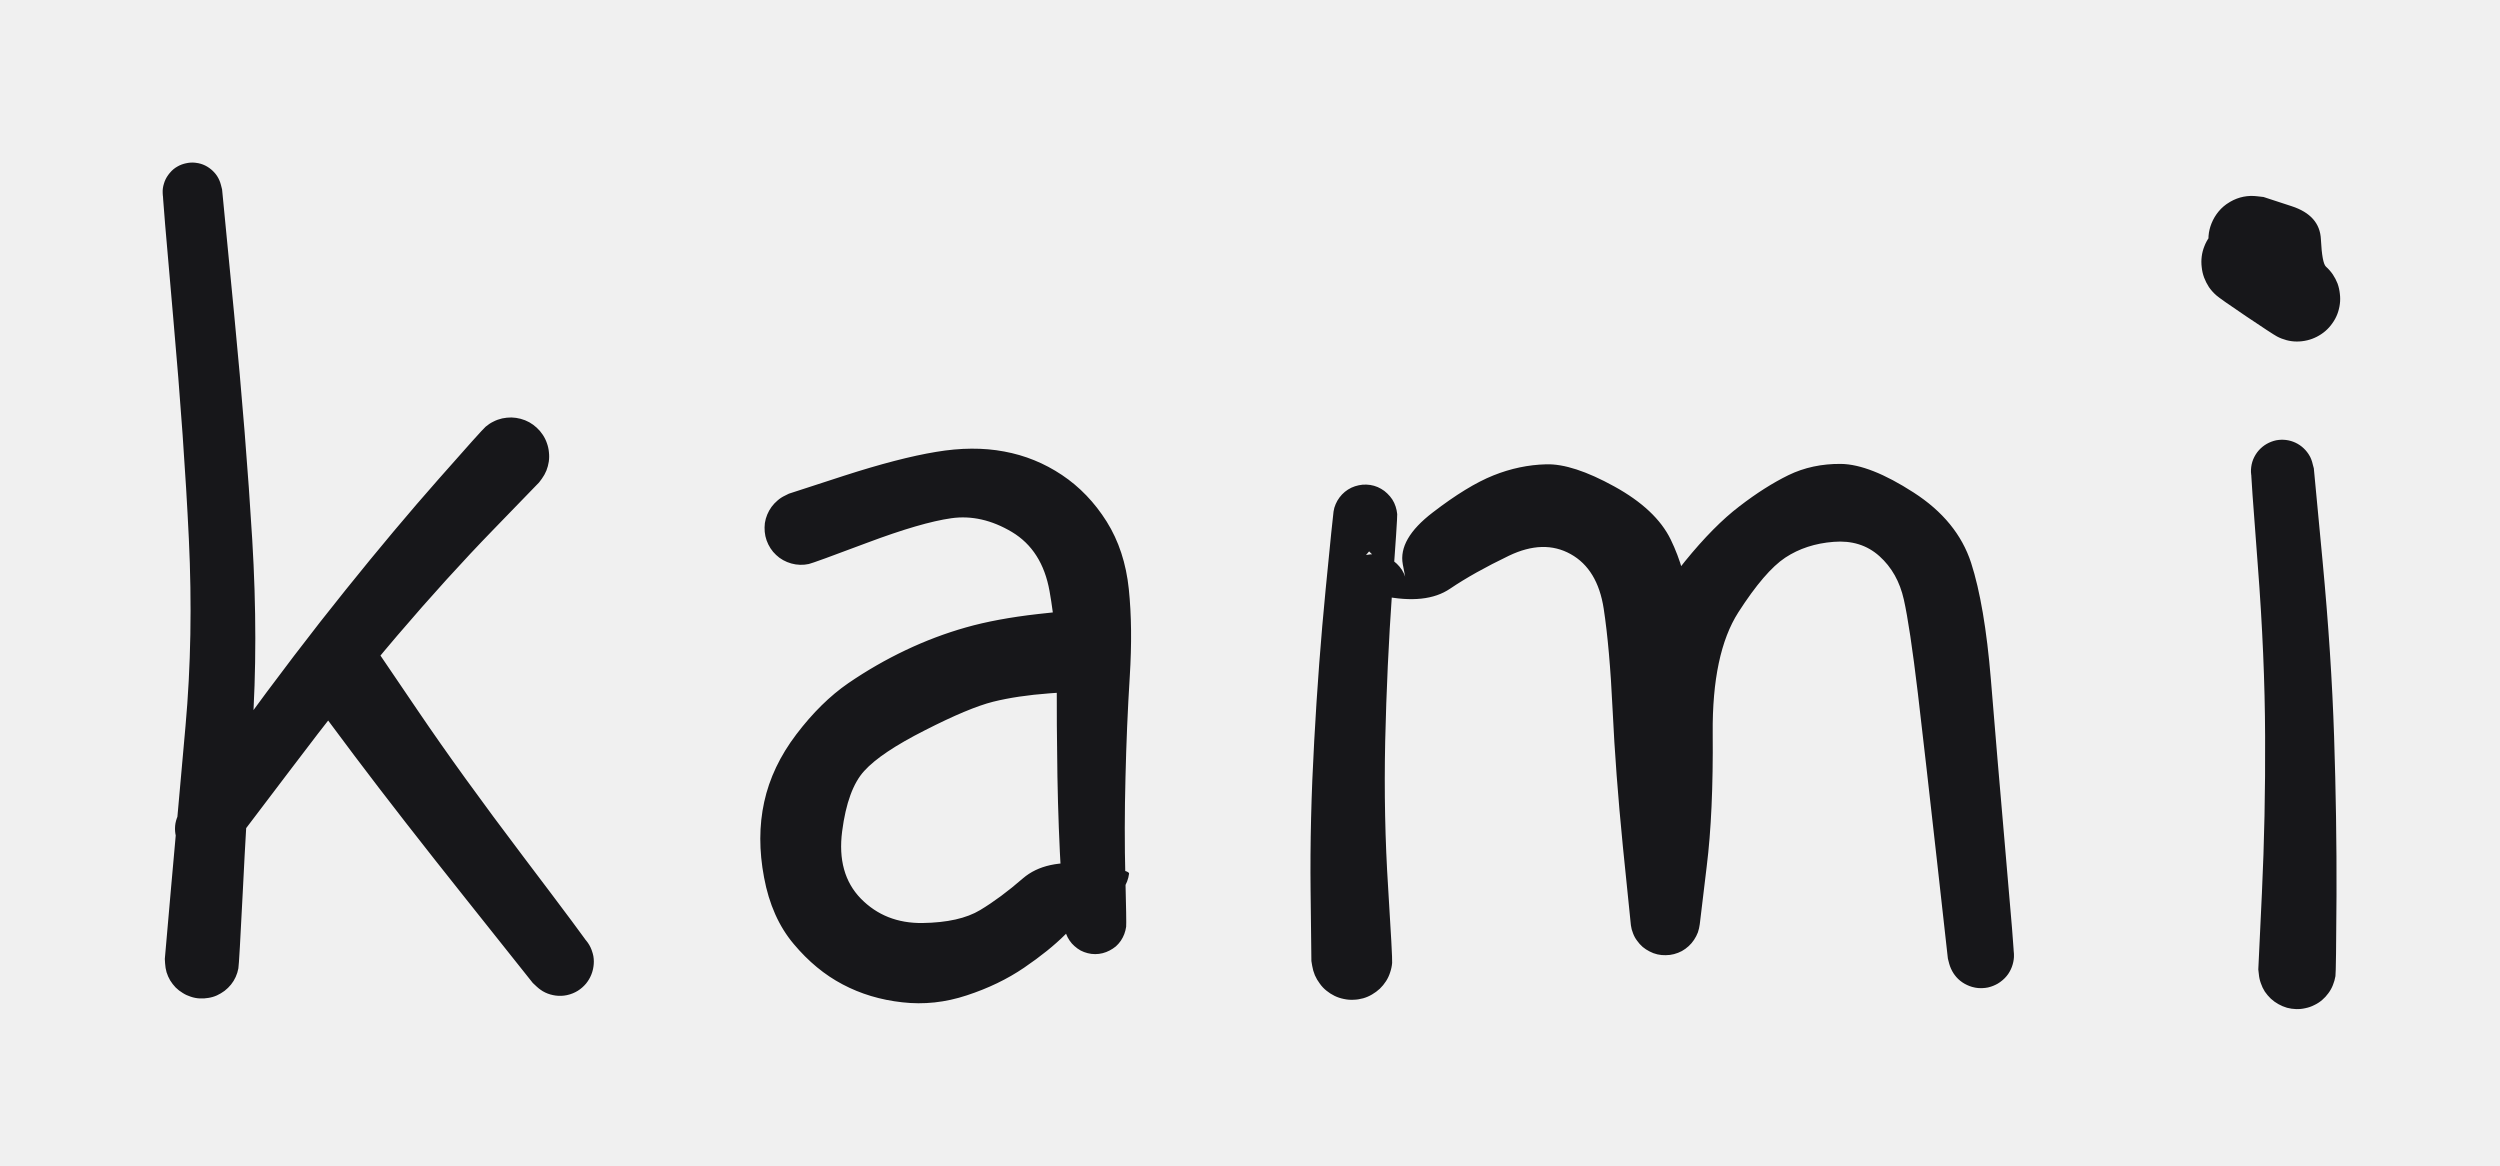
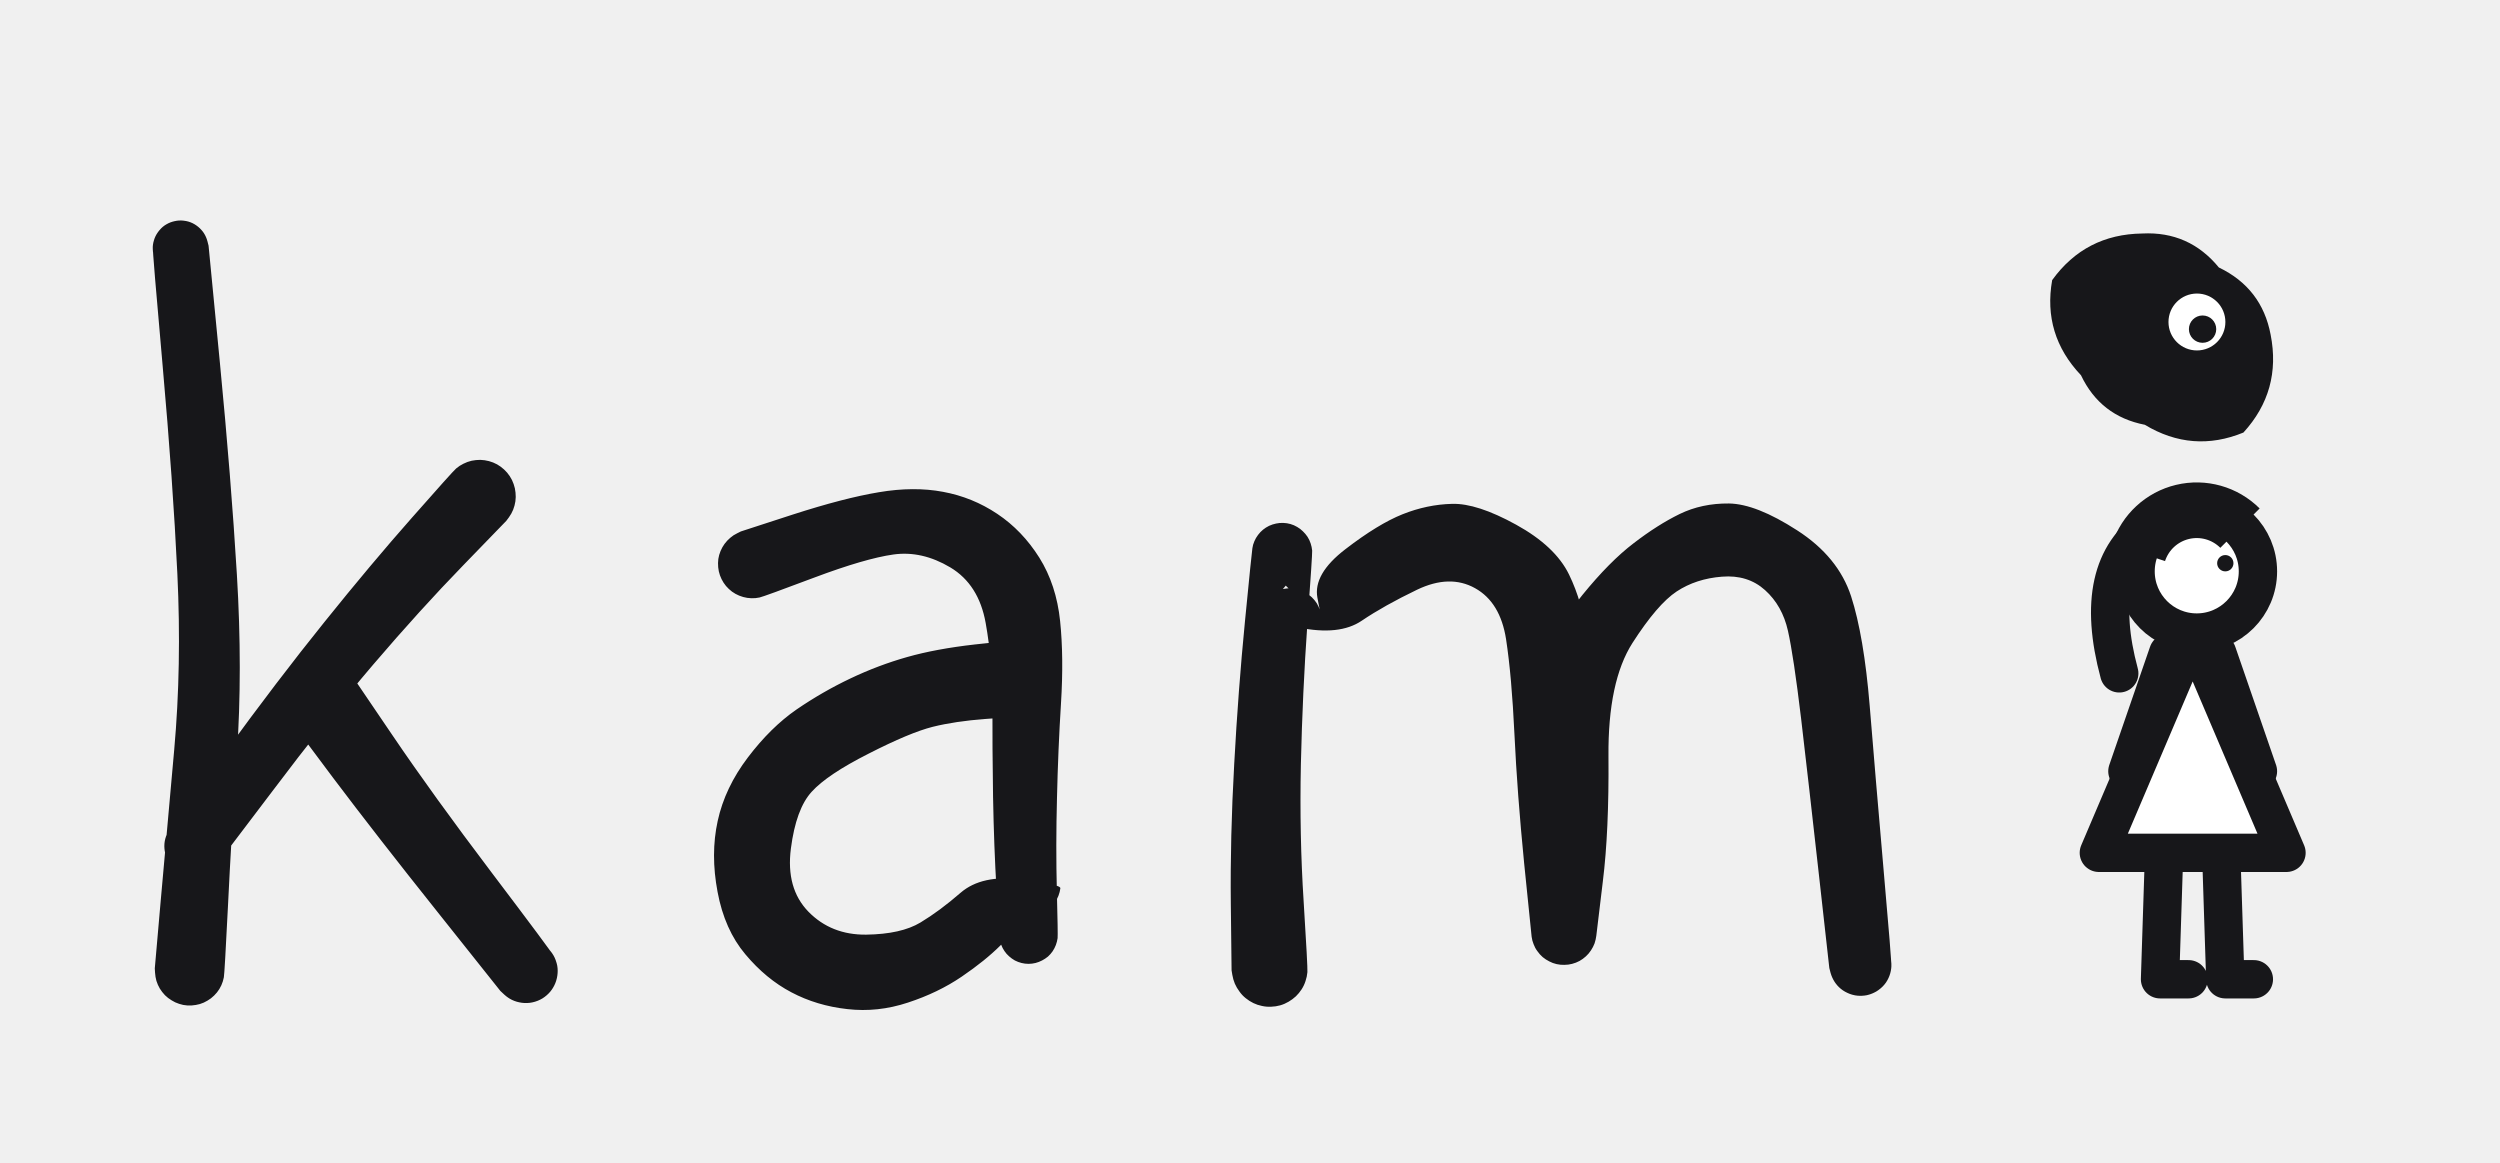
- <svg xmlns="http://www.w3.org/2000/svg" viewBox="-8.29 0.14 187.32 87.32" role="img" aria-label="kami">
-   <path fill="rgba(23, 23, 26, 1)" d="M4.06 71.99Q4.06 71.99 4.53 66.62Q5 61.24 5.61 54.54Q6.21 47.84 5.86 40.51Q5.51 33.18 4.69 23.96Q3.87 14.75 3.9 14.38Q3.93 14.02 4.07 13.69Q4.21 13.35 4.45 13.08Q4.68 12.8 5 12.62Q5.31 12.44 5.67 12.37Q6.03 12.29 6.39 12.34Q6.75 12.38 7.08 12.54Q7.4 12.7 7.66 12.95Q7.92 13.21 8.09 13.53Q8.25 13.86 8.31 14.22Q8.36 14.58 8.3 14.93Q8.23 15.29 8.06 15.61Q7.88 15.93 7.61 16.17Q7.34 16.42 7.01 16.57Q6.68 16.71 6.32 16.75Q5.96 16.78 5.6 16.7Q5.25 16.61 4.94 16.42Q4.63 16.23 4.4 15.95Q4.17 15.67 4.04 15.33Q3.91 14.99 3.9 14.62Q3.88 14.26 3.99 13.91Q4.09 13.56 4.3 13.27Q4.51 12.97 4.8 12.75Q5.09 12.54 5.44 12.43Q5.78 12.32 6.15 12.32Q6.51 12.33 6.85 12.45Q7.2 12.57 7.48 12.8Q7.77 13.02 7.97 13.32Q8.17 13.63 8.26 13.98Q8.35 14.33 8.35 14.33Q8.35 14.33 9.25 23.63Q10.15 32.93 10.61 40.58Q11.07 48.22 10.61 54.91Q10.16 61.59 9.9 66.98Q9.63 72.37 9.57 72.7Q9.51 73.03 9.37 73.34Q9.23 73.65 9.02 73.91Q8.81 74.17 8.54 74.38Q8.27 74.58 7.97 74.72Q7.66 74.86 7.33 74.91Q7 74.97 6.66 74.95Q6.32 74.93 6 74.82Q5.68 74.72 5.4 74.54Q5.11 74.37 4.87 74.13Q4.64 73.89 4.46 73.6Q4.29 73.31 4.19 72.99Q4.1 72.67 4.08 72.33Q4.06 71.99 4.06 71.99ZM32.1 36.29Q32.1 36.29 28.68 39.82Q25.25 43.35 21.48 47.76Q17.72 52.17 13.4 57.91Q9.07 63.65 8.8 63.92Q8.52 64.19 8.17 64.35Q7.83 64.52 7.45 64.56Q7.07 64.61 6.69 64.53Q6.31 64.46 5.98 64.26Q5.65 64.07 5.4 63.78Q5.15 63.49 5 63.14Q4.85 62.78 4.83 62.4Q4.8 62.01 4.9 61.64Q5 61.27 5.21 60.95Q5.42 60.63 5.72 60.4Q6.03 60.16 6.39 60.03Q6.75 59.9 7.13 59.9Q7.52 59.89 7.88 60.01Q8.25 60.13 8.56 60.36Q8.87 60.59 9.09 60.9Q9.3 61.22 9.41 61.59Q9.52 61.95 9.5 62.34Q9.49 62.72 9.35 63.08Q9.21 63.44 8.97 63.73Q8.72 64.03 8.4 64.23Q8.07 64.43 7.7 64.52Q7.32 64.61 6.94 64.57Q6.56 64.53 6.21 64.38Q5.86 64.22 5.58 63.96Q5.29 63.7 5.11 63.36Q4.93 63.03 4.86 62.65Q4.79 62.27 4.85 61.89Q4.91 61.51 5.08 61.17Q5.26 60.83 5.26 60.83Q5.26 60.83 9.56 54.9Q13.87 48.98 17.6 44.35Q21.32 39.72 24.58 36.03Q27.83 32.34 28.1 32.11Q28.37 31.88 28.68 31.73Q28.99 31.57 29.34 31.49Q29.68 31.42 30.03 31.42Q30.38 31.43 30.72 31.52Q31.06 31.61 31.37 31.78Q31.67 31.95 31.93 32.19Q32.19 32.43 32.38 32.72Q32.58 33.02 32.69 33.35Q32.81 33.68 32.84 34.03Q32.88 34.38 32.83 34.73Q32.78 35.07 32.65 35.4Q32.52 35.72 32.31 36.01Q32.1 36.29 32.1 36.29ZM19.81 48.66Q19.81 48.66 23.02 53.39Q26.23 58.13 30.96 64.38Q35.7 70.64 35.89 71.01Q36.09 71.37 36.17 71.78Q36.24 72.19 36.17 72.6Q36.11 73.01 35.92 73.38Q35.73 73.75 35.43 74.04Q35.13 74.33 34.75 74.51Q34.38 74.69 33.97 74.74Q33.55 74.79 33.14 74.7Q32.74 74.62 32.38 74.41Q32.02 74.19 31.75 73.88Q31.48 73.57 31.32 73.18Q31.16 72.8 31.13 72.38Q31.11 71.97 31.21 71.56Q31.32 71.16 31.55 70.81Q31.78 70.47 32.11 70.21Q32.44 69.96 32.83 69.82Q33.22 69.68 33.64 69.68Q34.06 69.68 34.45 69.8Q34.85 69.93 35.18 70.18Q35.51 70.43 35.75 70.77Q35.99 71.11 36.1 71.51Q36.22 71.91 36.2 72.33Q36.18 72.74 36.03 73.13Q35.88 73.52 35.62 73.84Q35.35 74.16 35 74.38Q34.64 74.6 34.24 74.69Q33.83 74.78 33.42 74.74Q33 74.7 32.62 74.53Q32.24 74.36 31.94 74.08Q31.63 73.79 31.63 73.79Q31.63 73.8 26.68 67.57Q21.72 61.35 18.28 56.78Q14.84 52.21 14.67 51.88Q14.49 51.56 14.4 51.2Q14.3 50.85 14.3 50.48Q14.29 50.11 14.37 49.75Q14.46 49.4 14.62 49.07Q14.79 48.74 15.03 48.46Q15.27 48.18 15.56 47.97Q15.86 47.75 16.21 47.62Q16.55 47.48 16.91 47.43Q17.28 47.38 17.64 47.42Q18.01 47.46 18.35 47.58Q18.7 47.71 19.01 47.91Q19.31 48.12 19.56 48.39Q19.81 48.66 19.81 48.66ZM50.82 37.13Q50.82 37.13 54.94 35.79Q59.06 34.46 61.84 34Q64.62 33.53 66.95 33.97Q69.29 34.4 71.28 35.73Q73.27 37.06 74.63 39.22Q75.99 41.39 76.29 44.28Q76.59 47.17 76.36 50.85Q76.13 54.52 76.04 58.4Q75.94 62.27 76.03 65.79Q76.12 69.3 76.09 69.58Q76.05 69.86 75.95 70.13Q75.85 70.39 75.69 70.63Q75.53 70.86 75.32 71.05Q75.1 71.23 74.85 71.36Q74.6 71.49 74.33 71.56Q74.05 71.63 73.77 71.63Q73.48 71.63 73.21 71.56Q72.93 71.49 72.68 71.36Q72.43 71.22 72.22 71.03Q72.01 70.85 71.85 70.61Q71.69 70.38 71.59 70.11Q71.49 69.85 71.46 69.57Q71.43 69.29 73.89 67.29Q76.35 65.29 76.31 65.6Q76.27 65.9 76.16 66.19Q76.05 66.48 75.87 66.74Q75.69 66.99 75.46 67.2Q75.23 67.4 74.95 67.55Q74.68 67.69 74.38 67.77Q74.07 67.84 73.76 67.84Q73.45 67.84 73.15 67.76Q72.85 67.69 72.57 67.54Q72.3 67.39 72.07 67.19Q71.84 66.98 71.66 66.72Q71.48 66.47 71.38 66.18Q71.27 65.89 71.23 65.58Q71.19 65.27 71.98 67.1Q72.76 68.93 71.54 70.15Q70.32 71.37 68.44 72.65Q66.56 73.93 64.15 74.72Q61.74 75.52 59.31 75.24Q56.87 74.97 54.85 73.9Q52.83 72.84 51.18 70.87Q49.52 68.9 48.96 65.89Q48.39 62.88 48.97 60.23Q49.55 57.57 51.38 55.16Q53.21 52.75 55.27 51.33Q57.33 49.92 59.56 48.86Q61.79 47.8 64.09 47.15Q66.38 46.5 69.47 46.15Q72.56 45.8 73.05 45.87Q73.55 45.93 73.99 46.15Q74.44 46.36 74.79 46.71Q75.14 47.06 75.36 47.5Q75.59 47.94 75.66 48.43Q75.73 48.93 75.63 49.41Q75.54 49.9 75.3 50.33Q75.06 50.76 74.7 51.1Q74.33 51.43 73.88 51.63Q73.42 51.83 72.93 51.87Q72.44 51.91 71.95 51.8Q71.47 51.68 71.05 51.42Q70.64 51.15 70.32 50.77Q70.01 50.38 69.84 49.92Q69.66 49.46 69.65 48.96Q69.63 48.47 69.77 47.99Q69.92 47.52 70.2 47.11Q70.49 46.71 70.89 46.42Q71.29 46.13 71.76 45.98Q72.23 45.83 72.73 45.84Q73.22 45.85 73.69 46.02Q74.16 46.19 74.54 46.5Q74.93 46.8 75.2 47.22Q75.47 47.64 75.59 48.11Q75.71 48.59 75.68 49.09Q75.64 49.58 75.45 50.04Q75.25 50.49 74.93 50.86Q74.6 51.23 74.17 51.48Q73.74 51.73 73.25 51.82Q72.77 51.92 72.77 51.92Q72.77 51.92 70.35 52.09Q67.93 52.27 66.12 52.72Q64.3 53.18 61.01 54.86Q57.71 56.53 56.47 57.9Q55.22 59.26 54.81 62.43Q54.4 65.61 56.21 67.47Q58.03 69.33 60.82 69.3Q63.61 69.26 65.15 68.33Q66.68 67.41 68.36 65.95Q70.05 64.5 73.2 64.89Q76.35 65.29 76.31 65.6Q76.27 65.9 76.16 66.19Q76.05 66.48 75.87 66.74Q75.7 66.99 75.46 67.2Q75.23 67.4 74.95 67.55Q74.68 67.69 74.38 67.77Q74.07 67.84 73.76 67.84Q73.45 67.84 73.15 67.76Q72.85 67.69 72.57 67.54Q72.3 67.39 72.07 67.19Q71.84 66.98 71.66 66.72Q71.48 66.47 71.38 66.18Q71.27 65.89 71.23 65.58Q71.19 65.27 73.66 67.29Q76.12 69.3 76.09 69.58Q76.05 69.86 75.95 70.13Q75.85 70.39 75.69 70.63Q75.53 70.86 75.32 71.05Q75.1 71.23 74.85 71.36Q74.6 71.49 74.33 71.56Q74.05 71.63 73.77 71.63Q73.48 71.63 73.21 71.56Q72.93 71.49 72.68 71.36Q72.43 71.22 72.22 71.03Q72.01 70.85 71.85 70.61Q71.69 70.38 71.59 70.11Q71.49 69.85 71.46 69.57Q71.43 69.29 71.22 65.77Q71.01 62.26 70.94 58.3Q70.88 54.34 70.89 50.92Q70.9 47.5 70.35 44.43Q69.8 41.36 67.53 40Q65.26 38.65 62.99 38.97Q60.73 39.29 56.68 40.81Q52.64 42.33 52.31 42.4Q51.99 42.47 51.66 42.46Q51.32 42.45 51 42.36Q50.68 42.27 50.39 42.11Q50.1 41.95 49.86 41.72Q49.62 41.5 49.44 41.22Q49.26 40.94 49.15 40.63Q49.04 40.32 49.01 39.99Q48.98 39.65 49.02 39.33Q49.07 39 49.2 38.69Q49.33 38.38 49.52 38.12Q49.72 37.85 49.97 37.64Q50.22 37.42 50.52 37.28Q50.82 37.13 50.82 37.13ZM89.97 72.15Q89.97 72.15 89.91 66.87Q89.85 61.58 90.18 55.69Q90.5 49.79 91.04 44.28Q91.58 38.76 91.63 38.47Q91.67 38.18 91.79 37.91Q91.9 37.65 92.08 37.41Q92.25 37.18 92.48 36.99Q92.7 36.81 92.97 36.68Q93.23 36.56 93.52 36.5Q93.8 36.44 94.09 36.45Q94.39 36.46 94.67 36.54Q94.95 36.62 95.2 36.77Q95.45 36.91 95.66 37.12Q95.87 37.32 96.03 37.56Q96.19 37.81 96.28 38.09Q96.37 38.36 96.4 38.66Q96.42 38.95 94.23 41.53Q92.03 44.12 92.08 43.81Q92.13 43.51 92.25 43.22Q92.37 42.94 92.56 42.69Q92.74 42.44 92.98 42.24Q93.22 42.05 93.5 41.91Q93.78 41.78 94.09 41.72Q94.39 41.66 94.7 41.67Q95.01 41.68 95.31 41.77Q95.61 41.85 95.87 42.01Q96.14 42.16 96.37 42.38Q96.59 42.59 96.76 42.85Q96.92 43.11 97.02 43.41Q97.12 43.7 97.15 44.01Q97.17 44.32 96.82 42.43Q96.46 40.53 99.06 38.54Q101.66 36.54 103.61 35.76Q105.56 34.98 107.56 34.93Q109.55 34.87 112.67 36.59Q115.79 38.31 116.89 40.56Q117.99 42.82 118.28 45.47Q118.57 48.12 118.5 53.02Q118.43 57.92 118.77 63.5Q119.1 69.07 119.07 69.39Q119.03 69.7 118.93 70Q118.82 70.29 118.64 70.56Q118.47 70.82 118.24 71.03Q118 71.25 117.73 71.4Q117.45 71.55 117.14 71.63Q116.84 71.71 116.52 71.71Q116.21 71.72 115.9 71.65Q115.59 71.58 115.31 71.43Q115.03 71.29 114.79 71.09Q114.55 70.88 114.37 70.62Q114.18 70.37 114.07 70.07Q113.95 69.78 113.91 69.47Q113.87 69.16 114.38 64.79Q114.89 60.43 114.99 54.75Q115.08 49.07 115.43 46.96Q115.78 44.86 117.96 42.2Q120.13 39.53 122.05 38.07Q123.96 36.6 125.72 35.74Q127.49 34.88 129.65 34.9Q131.82 34.93 135.09 37.04Q138.37 39.15 139.4 42.31Q140.42 45.47 140.88 51.02Q141.33 56.56 141.98 64.01Q142.64 71.46 142.61 71.87Q142.58 72.27 142.43 72.65Q142.28 73.02 142.01 73.33Q141.75 73.63 141.4 73.84Q141.05 74.04 140.66 74.13Q140.26 74.21 139.86 74.16Q139.46 74.12 139.09 73.94Q138.72 73.77 138.43 73.49Q138.14 73.21 137.96 72.85Q137.77 72.49 137.71 72.09Q137.65 71.69 137.72 71.29Q137.78 70.89 137.98 70.54Q138.17 70.18 138.47 69.9Q138.76 69.63 139.13 69.46Q139.5 69.3 139.9 69.26Q140.31 69.22 140.7 69.31Q141.09 69.4 141.44 69.61Q141.78 69.82 142.04 70.13Q142.3 70.44 142.45 70.82Q142.59 71.2 142.61 71.6Q142.63 72.01 142.52 72.39Q142.41 72.78 142.18 73.12Q141.95 73.45 141.62 73.69Q141.3 73.93 140.91 74.06Q140.53 74.18 140.12 74.18Q139.72 74.18 139.34 74.04Q138.95 73.91 138.64 73.66Q138.32 73.41 138.09 73.08Q137.87 72.74 137.76 72.35Q137.66 71.96 137.66 71.96Q137.66 71.96 136.83 64.52Q136 57.09 135.41 52.07Q134.81 47.06 134.36 45.06Q133.91 43.05 132.53 41.81Q131.15 40.57 129.09 40.74Q127.03 40.9 125.48 41.92Q123.94 42.94 121.96 46.02Q119.99 49.1 120.04 55.08Q120.09 61.05 119.59 65.06Q119.1 69.07 119.07 69.39Q119.03 69.7 118.93 70Q118.82 70.29 118.64 70.56Q118.47 70.82 118.24 71.03Q118 71.24 117.73 71.4Q117.45 71.55 117.14 71.63Q116.84 71.71 116.52 71.71Q116.21 71.72 115.9 71.65Q115.59 71.58 115.31 71.43Q115.03 71.29 114.79 71.09Q114.55 70.88 114.37 70.62Q114.19 70.37 114.07 70.07Q113.95 69.78 113.91 69.47Q113.87 69.16 113.31 63.58Q112.76 58.01 112.54 53.34Q112.32 48.67 111.87 45.73Q111.41 42.78 109.4 41.66Q107.38 40.53 104.77 41.78Q102.15 43.04 100.36 44.25Q98.57 45.47 95.3 44.79Q92.03 44.12 92.08 43.81Q92.13 43.51 92.25 43.22Q92.37 42.94 92.56 42.69Q92.74 42.44 92.98 42.24Q93.22 42.05 93.5 41.91Q93.78 41.78 94.09 41.72Q94.39 41.66 94.7 41.67Q95.01 41.68 95.31 41.77Q95.61 41.85 95.87 42.01Q96.14 42.16 96.37 42.38Q96.59 42.59 96.76 42.85Q96.92 43.11 97.02 43.41Q97.12 43.7 97.15 44.01Q97.17 44.32 94.38 41.54Q91.58 38.76 91.63 38.47Q91.67 38.18 91.79 37.91Q91.9 37.65 92.08 37.41Q92.25 37.18 92.48 36.99Q92.7 36.81 92.97 36.68Q93.23 36.56 93.52 36.5Q93.8 36.44 94.09 36.45Q94.39 36.46 94.67 36.54Q94.95 36.62 95.2 36.77Q95.45 36.91 95.66 37.12Q95.87 37.32 96.03 37.56Q96.19 37.81 96.28 38.09Q96.37 38.36 96.4 38.66Q96.42 38.95 96.02 44.47Q95.63 49.99 95.5 55.68Q95.38 61.38 95.72 66.65Q96.05 71.92 96.02 72.29Q95.99 72.65 95.87 73Q95.76 73.35 95.56 73.66Q95.36 73.97 95.1 74.22Q94.83 74.47 94.52 74.65Q94.2 74.84 93.85 74.94Q93.49 75.04 93.13 75.05Q92.76 75.07 92.4 74.99Q92.04 74.92 91.71 74.76Q91.38 74.6 91.1 74.37Q90.81 74.14 90.6 73.84Q90.38 73.55 90.23 73.21Q90.09 72.87 90.03 72.51Q89.97 72.15 89.97 72.15ZM160.92 72.78Q160.92 72.78 161.19 67.06Q161.46 61.34 161.43 55.33Q161.41 49.31 160.88 42.47Q160.35 35.64 160.38 35.25Q160.41 34.87 160.56 34.52Q160.71 34.16 160.96 33.88Q161.22 33.59 161.55 33.4Q161.89 33.21 162.26 33.13Q162.64 33.06 163.02 33.11Q163.4 33.16 163.74 33.33Q164.09 33.5 164.36 33.77Q164.63 34.04 164.81 34.38Q164.98 34.73 165.03 35.11Q165.09 35.49 165.02 35.86Q164.94 36.24 164.76 36.58Q164.57 36.91 164.29 37.17Q164 37.43 163.65 37.58Q163.3 37.73 162.91 37.76Q162.53 37.8 162.16 37.71Q161.79 37.62 161.46 37.41Q161.14 37.21 160.9 36.91Q160.65 36.61 160.52 36.25Q160.39 35.89 160.37 35.51Q160.36 35.12 160.47 34.75Q160.58 34.39 160.81 34.07Q161.03 33.76 161.34 33.54Q161.65 33.31 162.02 33.2Q162.38 33.08 162.77 33.09Q163.15 33.1 163.51 33.23Q163.87 33.36 164.17 33.6Q164.47 33.84 164.68 34.16Q164.89 34.49 164.98 34.86Q165.08 35.23 165.08 35.23Q165.08 35.23 165.74 42.22Q166.4 49.22 166.6 55.35Q166.8 61.48 166.78 67.2Q166.75 72.93 166.7 73.28Q166.64 73.63 166.51 73.95Q166.38 74.28 166.17 74.56Q165.97 74.84 165.7 75.07Q165.43 75.3 165.11 75.45Q164.8 75.61 164.45 75.68Q164.11 75.76 163.76 75.75Q163.41 75.74 163.07 75.65Q162.73 75.55 162.43 75.38Q162.12 75.21 161.86 74.97Q161.61 74.73 161.41 74.44Q161.22 74.14 161.11 73.81Q160.99 73.48 160.96 73.13Q160.92 72.78 160.92 72.78ZM161.88 17.06Q161.88 17.06 163.79 18.46Q165.7 19.86 165.99 20.12Q166.28 20.38 166.5 20.7Q166.72 21.03 166.86 21.39Q166.99 21.76 167.03 22.15Q167.08 22.54 167.03 22.92Q166.98 23.31 166.84 23.68Q166.69 24.04 166.47 24.36Q166.25 24.68 165.95 24.94Q165.66 25.19 165.31 25.37Q164.96 25.55 164.58 25.64Q164.2 25.73 163.81 25.73Q163.42 25.73 163.04 25.63Q162.66 25.53 162.32 25.35Q161.97 25.16 160.77 23.22Q159.58 21.27 159.09 21.05Q158.6 20.82 158.21 20.46Q157.82 20.09 157.57 19.62Q157.32 19.15 157.23 18.62Q157.14 18.1 157.22 17.57Q157.31 17.04 157.56 16.57Q157.8 16.1 158.19 15.73Q158.58 15.36 159.06 15.13Q159.54 14.9 160.07 14.84Q160.61 14.78 161.13 14.9Q161.65 15.01 162.11 15.28Q162.57 15.55 162.92 15.96Q163.26 16.37 163.46 16.86Q163.66 17.36 163.7 17.89Q163.73 18.42 163.59 18.94Q163.45 19.45 163.15 19.9Q162.85 20.34 162.43 20.67Q162 20.99 161.5 21.16Q160.99 21.34 160.46 21.34Q159.92 21.34 159.42 21.17Q158.91 21.01 158.48 20.69Q158.06 20.36 157.75 19.92Q157.45 19.48 157.31 18.97Q157.16 18.45 157.19 17.92Q157.21 17.39 157.41 16.89Q157.61 16.39 157.95 15.98Q158.29 15.57 158.75 15.3Q159.21 15.02 159.73 14.9Q160.25 14.79 160.78 14.84Q161.31 14.9 161.31 14.9Q161.31 14.9 163.42 15.59Q165.53 16.28 165.61 18.07Q165.7 19.86 165.99 20.12Q166.28 20.38 166.5 20.7Q166.72 21.03 166.86 21.39Q166.99 21.76 167.03 22.15Q167.08 22.54 167.03 22.92Q166.98 23.31 166.84 23.68Q166.7 24.04 166.47 24.36Q166.25 24.68 165.95 24.94Q165.66 25.19 165.31 25.37Q164.96 25.55 164.58 25.64Q164.2 25.73 163.81 25.73Q163.42 25.73 163.04 25.63Q162.66 25.53 162.32 25.35Q161.97 25.16 160.01 23.84Q158.05 22.52 157.75 22.25Q157.45 21.98 157.22 21.65Q157 21.31 156.86 20.94Q156.72 20.56 156.68 20.16Q156.63 19.76 156.68 19.36Q156.73 18.96 156.88 18.59Q157.02 18.22 157.26 17.89Q157.49 17.56 157.79 17.3Q158.09 17.03 158.45 16.85Q158.81 16.66 159.2 16.57Q159.59 16.48 159.99 16.48Q160.39 16.48 160.78 16.58Q161.17 16.68 161.52 16.87Q161.88 17.06 161.88 17.06Z" />
+ <svg xmlns="http://www.w3.org/2000/svg" viewBox="-8.29 -5.27 199.46 92.72" role="img" aria-label="kami">
+   <path fill="rgba(23, 23, 26, 1)" d="M4.06 71.99Q4.06 71.99 4.53 66.62Q5 61.24 5.61 54.54Q6.21 47.84 5.86 40.51Q5.51 33.18 4.69 23.96Q3.87 14.75 3.9 14.38Q3.93 14.02 4.07 13.69Q4.21 13.35 4.45 13.08Q4.68 12.8 5 12.62Q5.31 12.44 5.67 12.37Q6.03 12.29 6.39 12.34Q6.75 12.38 7.08 12.54Q7.4 12.7 7.66 12.95Q7.92 13.21 8.09 13.53Q8.25 13.86 8.31 14.22Q8.36 14.58 8.3 14.93Q8.23 15.29 8.06 15.61Q7.88 15.93 7.61 16.17Q7.34 16.42 7.01 16.57Q6.68 16.71 6.32 16.75Q5.96 16.78 5.6 16.7Q5.25 16.61 4.94 16.42Q4.63 16.23 4.4 15.95Q4.17 15.67 4.04 15.33Q3.91 14.99 3.9 14.62Q3.88 14.26 3.99 13.91Q4.09 13.56 4.3 13.27Q4.51 12.97 4.8 12.75Q5.09 12.54 5.44 12.43Q5.78 12.32 6.15 12.32Q6.51 12.33 6.85 12.45Q7.2 12.57 7.48 12.8Q7.77 13.02 7.97 13.32Q8.17 13.63 8.26 13.98Q8.35 14.33 8.35 14.33Q8.35 14.33 9.25 23.63Q10.15 32.93 10.61 40.58Q11.07 48.22 10.61 54.91Q10.16 61.59 9.9 66.98Q9.63 72.37 9.57 72.7Q9.51 73.03 9.37 73.34Q9.23 73.65 9.02 73.91Q8.81 74.17 8.54 74.38Q8.27 74.58 7.97 74.72Q7.66 74.86 7.33 74.91Q7 74.97 6.66 74.95Q6.32 74.93 6 74.82Q5.68 74.72 5.4 74.54Q5.11 74.37 4.87 74.13Q4.64 73.89 4.46 73.6Q4.29 73.31 4.19 72.99Q4.1 72.67 4.08 72.33Q4.06 71.99 4.06 71.99ZM32.1 36.29Q32.1 36.29 28.68 39.82Q25.25 43.35 21.48 47.76Q17.72 52.17 13.4 57.91Q9.07 63.65 8.8 63.92Q8.52 64.19 8.17 64.35Q7.83 64.52 7.45 64.56Q7.07 64.61 6.69 64.53Q6.31 64.46 5.98 64.26Q5.65 64.07 5.4 63.78Q5.15 63.49 5 63.14Q4.85 62.78 4.83 62.4Q4.8 62.01 4.9 61.64Q5 61.27 5.21 60.95Q5.42 60.63 5.72 60.4Q6.03 60.16 6.39 60.03Q6.75 59.9 7.13 59.9Q7.52 59.89 7.88 60.01Q8.25 60.13 8.56 60.36Q8.87 60.59 9.09 60.9Q9.3 61.22 9.41 61.59Q9.52 61.95 9.5 62.34Q9.49 62.72 9.35 63.08Q9.21 63.44 8.97 63.73Q8.72 64.03 8.4 64.23Q8.07 64.43 7.7 64.52Q7.32 64.61 6.94 64.57Q6.56 64.53 6.21 64.38Q5.86 64.22 5.58 63.96Q5.29 63.7 5.11 63.36Q4.93 63.03 4.86 62.65Q4.79 62.27 4.85 61.89Q4.91 61.51 5.08 61.17Q5.26 60.83 5.26 60.83Q5.26 60.83 9.56 54.9Q13.87 48.98 17.6 44.35Q21.32 39.72 24.58 36.03Q27.83 32.34 28.1 32.11Q28.37 31.88 28.68 31.73Q28.99 31.57 29.34 31.49Q29.68 31.42 30.03 31.42Q30.38 31.43 30.72 31.52Q31.06 31.61 31.37 31.78Q31.67 31.95 31.93 32.19Q32.19 32.43 32.38 32.72Q32.58 33.02 32.69 33.35Q32.81 33.68 32.84 34.03Q32.88 34.38 32.83 34.73Q32.78 35.07 32.65 35.4Q32.52 35.72 32.31 36.01Q32.1 36.29 32.1 36.29ZM19.81 48.66Q19.81 48.66 23.02 53.39Q26.23 58.13 30.96 64.38Q35.7 70.64 35.89 71.01Q36.09 71.37 36.17 71.78Q36.24 72.19 36.17 72.6Q36.11 73.01 35.92 73.38Q35.73 73.75 35.43 74.04Q35.13 74.33 34.75 74.51Q34.38 74.69 33.97 74.74Q33.55 74.79 33.14 74.7Q32.74 74.62 32.38 74.41Q32.02 74.19 31.75 73.88Q31.48 73.57 31.32 73.18Q31.16 72.8 31.13 72.38Q31.11 71.97 31.21 71.56Q31.32 71.16 31.55 70.81Q31.78 70.47 32.11 70.21Q32.44 69.96 32.83 69.82Q33.22 69.68 33.64 69.68Q34.06 69.68 34.45 69.8Q34.85 69.93 35.18 70.18Q35.51 70.43 35.75 70.77Q35.99 71.11 36.1 71.51Q36.22 71.91 36.2 72.33Q36.18 72.74 36.03 73.13Q35.88 73.52 35.62 73.84Q35.35 74.16 35 74.38Q34.64 74.6 34.24 74.69Q33.83 74.78 33.42 74.74Q33 74.7 32.62 74.53Q32.24 74.36 31.94 74.08Q31.63 73.79 31.63 73.79Q31.63 73.8 26.68 67.57Q21.72 61.35 18.28 56.78Q14.84 52.21 14.67 51.88Q14.49 51.56 14.4 51.2Q14.3 50.85 14.3 50.48Q14.29 50.11 14.37 49.75Q14.46 49.4 14.62 49.07Q14.79 48.74 15.03 48.46Q15.27 48.18 15.56 47.97Q15.86 47.75 16.21 47.62Q16.55 47.48 16.91 47.43Q17.28 47.38 17.64 47.42Q18.01 47.46 18.35 47.58Q18.7 47.71 19.01 47.91Q19.31 48.12 19.56 48.39Q19.81 48.66 19.81 48.66ZM50.82 37.13Q50.82 37.13 54.94 35.79Q59.06 34.46 61.84 34Q64.62 33.53 66.95 33.97Q69.29 34.4 71.28 35.73Q73.27 37.06 74.63 39.22Q75.99 41.39 76.29 44.28Q76.59 47.17 76.36 50.85Q76.13 54.52 76.04 58.4Q75.94 62.27 76.03 65.79Q76.12 69.3 76.09 69.58Q76.05 69.86 75.95 70.13Q75.85 70.39 75.69 70.63Q75.53 70.86 75.32 71.05Q75.1 71.23 74.85 71.36Q74.6 71.49 74.33 71.56Q74.05 71.63 73.77 71.63Q73.48 71.63 73.21 71.56Q72.93 71.49 72.68 71.36Q72.43 71.22 72.22 71.03Q72.01 70.85 71.85 70.61Q71.69 70.38 71.59 70.11Q71.49 69.85 71.46 69.57Q71.43 69.29 73.89 67.29Q76.35 65.29 76.31 65.6Q76.27 65.9 76.16 66.19Q76.05 66.48 75.87 66.74Q75.69 66.99 75.46 67.2Q75.23 67.4 74.95 67.55Q74.68 67.69 74.38 67.77Q74.07 67.84 73.76 67.84Q73.45 67.84 73.15 67.76Q72.85 67.69 72.57 67.54Q72.3 67.39 72.07 67.19Q71.84 66.98 71.66 66.72Q71.48 66.47 71.38 66.18Q71.27 65.89 71.23 65.58Q71.19 65.27 71.98 67.1Q72.76 68.93 71.54 70.15Q70.32 71.37 68.44 72.65Q66.56 73.93 64.15 74.72Q61.74 75.52 59.31 75.24Q56.87 74.97 54.85 73.9Q52.83 72.84 51.18 70.87Q49.52 68.9 48.96 65.89Q48.39 62.88 48.97 60.23Q49.55 57.57 51.38 55.16Q53.21 52.75 55.27 51.33Q57.33 49.92 59.56 48.86Q61.79 47.8 64.09 47.15Q66.38 46.5 69.47 46.15Q72.56 45.8 73.05 45.87Q73.55 45.93 73.99 46.15Q74.44 46.36 74.79 46.71Q75.14 47.06 75.36 47.5Q75.59 47.94 75.66 48.43Q75.73 48.93 75.63 49.41Q75.54 49.9 75.3 50.33Q75.06 50.76 74.7 51.1Q74.33 51.43 73.88 51.63Q73.42 51.83 72.93 51.87Q72.44 51.91 71.95 51.8Q71.47 51.68 71.05 51.42Q70.64 51.15 70.32 50.77Q70.01 50.38 69.84 49.92Q69.66 49.46 69.65 48.96Q69.63 48.47 69.77 47.99Q69.92 47.52 70.2 47.11Q70.49 46.71 70.89 46.42Q71.29 46.13 71.76 45.98Q72.23 45.83 72.73 45.84Q73.22 45.85 73.69 46.02Q74.16 46.19 74.54 46.5Q74.93 46.8 75.2 47.22Q75.47 47.64 75.59 48.11Q75.71 48.59 75.68 49.09Q75.64 49.58 75.45 50.04Q75.25 50.49 74.93 50.86Q74.6 51.23 74.17 51.48Q73.74 51.73 73.25 51.82Q72.77 51.92 72.77 51.92Q72.77 51.92 70.35 52.09Q67.93 52.27 66.12 52.72Q64.3 53.18 61.01 54.86Q57.71 56.53 56.47 57.9Q55.22 59.26 54.81 62.43Q54.4 65.61 56.21 67.47Q58.03 69.33 60.82 69.3Q63.61 69.26 65.15 68.33Q66.68 67.41 68.36 65.95Q70.05 64.5 73.2 64.89Q76.35 65.29 76.31 65.6Q76.27 65.9 76.16 66.19Q76.05 66.48 75.87 66.74Q75.7 66.99 75.46 67.2Q75.23 67.4 74.95 67.55Q74.68 67.69 74.38 67.77Q74.07 67.84 73.76 67.84Q73.45 67.84 73.15 67.76Q72.85 67.69 72.57 67.54Q72.3 67.39 72.07 67.19Q71.84 66.98 71.66 66.72Q71.48 66.47 71.38 66.18Q71.27 65.89 71.23 65.58Q71.19 65.27 73.66 67.29Q76.12 69.3 76.09 69.58Q76.05 69.86 75.95 70.13Q75.85 70.39 75.69 70.63Q75.53 70.86 75.32 71.05Q75.1 71.23 74.85 71.36Q74.6 71.49 74.33 71.56Q74.05 71.63 73.77 71.63Q73.48 71.63 73.21 71.56Q72.93 71.49 72.68 71.36Q72.43 71.22 72.22 71.03Q72.01 70.85 71.85 70.61Q71.69 70.38 71.59 70.11Q71.49 69.85 71.46 69.57Q71.43 69.29 71.22 65.77Q71.01 62.26 70.94 58.3Q70.88 54.34 70.89 50.92Q70.9 47.5 70.35 44.43Q69.8 41.36 67.53 40Q65.26 38.65 62.99 38.97Q60.73 39.29 56.68 40.81Q52.64 42.33 52.31 42.4Q51.99 42.47 51.66 42.46Q51.32 42.45 51 42.36Q50.68 42.27 50.39 42.11Q50.1 41.95 49.86 41.72Q49.62 41.5 49.44 41.22Q49.26 40.94 49.15 40.63Q49.04 40.32 49.01 39.99Q48.98 39.65 49.02 39.33Q49.07 39 49.2 38.69Q49.33 38.38 49.52 38.12Q49.72 37.85 49.97 37.64Q50.22 37.42 50.52 37.28Q50.82 37.13 50.82 37.13ZM89.97 72.15Q89.97 72.15 89.91 66.87Q89.85 61.58 90.18 55.69Q90.5 49.79 91.04 44.28Q91.58 38.76 91.63 38.47Q91.67 38.18 91.79 37.91Q91.9 37.65 92.08 37.41Q92.25 37.18 92.48 36.99Q92.7 36.81 92.97 36.68Q93.23 36.56 93.52 36.5Q93.8 36.44 94.09 36.45Q94.39 36.46 94.67 36.54Q94.95 36.62 95.2 36.77Q95.45 36.91 95.66 37.12Q95.87 37.32 96.03 37.56Q96.19 37.81 96.28 38.09Q96.37 38.36 96.4 38.66Q96.42 38.95 94.23 41.53Q92.03 44.12 92.08 43.81Q92.13 43.51 92.25 43.22Q92.37 42.94 92.56 42.69Q92.74 42.44 92.98 42.24Q93.22 42.05 93.5 41.91Q93.78 41.78 94.09 41.72Q94.39 41.66 94.7 41.67Q95.01 41.68 95.31 41.77Q95.61 41.85 95.87 42.01Q96.14 42.16 96.37 42.38Q96.59 42.59 96.76 42.85Q96.92 43.11 97.02 43.41Q97.12 43.7 97.15 44.01Q97.17 44.32 96.82 42.43Q96.46 40.53 99.06 38.54Q101.66 36.54 103.61 35.76Q105.56 34.98 107.56 34.93Q109.55 34.87 112.67 36.59Q115.79 38.31 116.89 40.56Q117.99 42.82 118.28 45.47Q118.57 48.12 118.5 53.02Q118.43 57.92 118.77 63.5Q119.1 69.07 119.07 69.39Q119.03 69.7 118.93 70Q118.82 70.29 118.64 70.56Q118.47 70.82 118.24 71.03Q118 71.25 117.73 71.4Q117.45 71.55 117.14 71.63Q116.84 71.71 116.52 71.71Q116.21 71.72 115.9 71.65Q115.59 71.58 115.31 71.43Q115.03 71.29 114.79 71.09Q114.55 70.88 114.37 70.62Q114.18 70.37 114.07 70.07Q113.95 69.78 113.91 69.47Q113.87 69.16 114.38 64.79Q114.89 60.43 114.99 54.75Q115.08 49.07 115.43 46.96Q115.78 44.86 117.96 42.2Q120.13 39.53 122.05 38.07Q123.96 36.6 125.72 35.74Q127.49 34.88 129.65 34.9Q131.82 34.93 135.09 37.04Q138.37 39.15 139.4 42.31Q140.42 45.47 140.88 51.02Q141.33 56.56 141.98 64.01Q142.64 71.46 142.61 71.87Q142.58 72.27 142.43 72.65Q142.28 73.02 142.01 73.33Q141.75 73.63 141.4 73.84Q141.05 74.04 140.66 74.13Q140.26 74.21 139.86 74.16Q139.46 74.12 139.09 73.94Q138.72 73.77 138.43 73.49Q138.14 73.21 137.96 72.85Q137.77 72.49 137.71 72.09Q137.65 71.69 137.72 71.29Q137.78 70.89 137.98 70.54Q138.17 70.18 138.47 69.9Q138.76 69.63 139.13 69.46Q139.5 69.3 139.9 69.26Q140.31 69.22 140.7 69.31Q141.09 69.4 141.44 69.61Q141.78 69.82 142.04 70.13Q142.3 70.44 142.45 70.82Q142.59 71.2 142.61 71.6Q142.63 72.01 142.52 72.39Q142.41 72.78 142.18 73.12Q141.95 73.45 141.62 73.69Q141.3 73.93 140.91 74.06Q140.53 74.18 140.12 74.18Q139.72 74.18 139.34 74.04Q138.95 73.91 138.64 73.66Q138.32 73.41 138.09 73.08Q137.87 72.74 137.76 72.35Q137.66 71.96 137.66 71.96Q137.66 71.96 136.83 64.52Q136 57.09 135.41 52.07Q134.81 47.06 134.36 45.06Q133.91 43.05 132.53 41.81Q131.15 40.57 129.09 40.74Q127.03 40.9 125.48 41.92Q123.94 42.94 121.96 46.02Q119.99 49.1 120.04 55.08Q120.09 61.05 119.59 65.06Q119.1 69.07 119.07 69.39Q119.03 69.7 118.93 70Q118.82 70.29 118.64 70.56Q118.47 70.82 118.24 71.03Q118 71.24 117.73 71.4Q117.45 71.55 117.14 71.63Q116.84 71.71 116.52 71.71Q116.21 71.72 115.9 71.65Q115.59 71.58 115.31 71.43Q115.03 71.29 114.79 71.09Q114.55 70.88 114.37 70.62Q114.19 70.37 114.07 70.07Q113.95 69.78 113.91 69.47Q113.87 69.16 113.31 63.58Q112.76 58.01 112.54 53.34Q112.32 48.67 111.87 45.73Q111.41 42.78 109.4 41.66Q107.38 40.53 104.77 41.78Q102.15 43.04 100.36 44.25Q98.57 45.47 95.3 44.79Q92.03 44.12 92.08 43.81Q92.13 43.51 92.25 43.22Q92.37 42.94 92.56 42.69Q92.74 42.44 92.98 42.24Q93.22 42.05 93.5 41.91Q93.78 41.78 94.09 41.72Q94.39 41.66 94.7 41.67Q95.01 41.68 95.31 41.77Q95.61 41.85 95.87 42.01Q96.14 42.16 96.37 42.38Q96.59 42.59 96.76 42.85Q96.92 43.11 97.02 43.41Q97.12 43.7 97.15 44.01Q97.17 44.32 94.38 41.54Q91.58 38.76 91.63 38.47Q91.67 38.18 91.79 37.91Q91.9 37.65 92.08 37.41Q92.25 37.18 92.48 36.99Q92.7 36.81 92.97 36.68Q93.23 36.56 93.52 36.5Q93.8 36.44 94.09 36.45Q94.39 36.46 94.67 36.54Q94.95 36.62 95.2 36.77Q95.45 36.91 95.66 37.12Q95.87 37.32 96.03 37.56Q96.19 37.81 96.28 38.09Q96.37 38.36 96.4 38.66Q96.42 38.95 96.02 44.47Q95.63 49.99 95.5 55.68Q95.38 61.38 95.72 66.65Q96.05 71.92 96.02 72.29Q95.99 72.65 95.87 73Q95.76 73.35 95.56 73.66Q95.36 73.97 95.1 74.22Q94.83 74.47 94.52 74.65Q94.2 74.84 93.85 74.94Q93.49 75.04 93.13 75.05Q92.76 75.07 92.4 74.99Q92.04 74.92 91.71 74.76Q91.38 74.6 91.1 74.37Q90.81 74.14 90.6 73.84Q90.38 73.55 90.23 73.21Q90.09 72.87 90.03 72.51Q89.97 72.15 89.97 72.15Z" />
+   <g transform="translate(166.65 54.31) scale(0.6508571)">
+     <path fill="none" stroke="rgba(23, 23, 26, 1)" stroke-width="4.7" stroke-linecap="round" stroke-linejoin="round" d="M-3 -11.5L-8 3M-3.5 13L-4 28.5l3.5 0M3.5 13L4 28.5l3.5 0M-5 -27Q-12.5 -22 -9 -9" />
+     <path fill="#ffffff" stroke="rgba(23, 23, 26, 1)" stroke-width="4.7" stroke-linejoin="round" d="M0 -14L11.5 13L-11.5 13Z" />
+     <circle cx="0.5" cy="-21.5" r="7.5" fill="#ffffff" stroke="rgba(23, 23, 26, 1)" stroke-width="4.7" />
+     <circle cx="4" cy="-22.5" r="1" fill="rgba(23, 23, 26, 1)" />
+     <path fill="none" stroke="rgba(23, 23, 26, 1)" stroke-width="6.82" d="M-6.63 -23.82A7.5 7.5 0 0 1 5.8 -26.8" />
+     <path fill="none" stroke="rgba(23, 23, 26, 1)" stroke-width="4.7" stroke-linecap="round" stroke-linejoin="round" d="M3 -11.5L8 3" />
+   </g>
+   <g transform="translate(164.47 21.43)">
+     <path fill="rgba(23, 23, 26, 1)" d="M8.4 0Q9.28 4.47 6.23 7.81Q2.16 9.48 -1.64 7.19Q-5.18 6.5 -6.73 3.24Q-9.8 0 -9.03 -4.35Q-6.39 -8.01 -1.84 -8.07Q1.89 -8.26 4.27 -5.36Q7.7 -3.71 8.4 -0Z" />
+     <g transform="translate(2.52 -1.01) scale(1 1)">
+       <circle r="2.27" fill="#ffffff" />
+       <circle cx="0.45" cy="0.57" r="1.09" fill="rgba(23, 23, 26, 1)" />
+     </g>
+   </g>
</svg>
